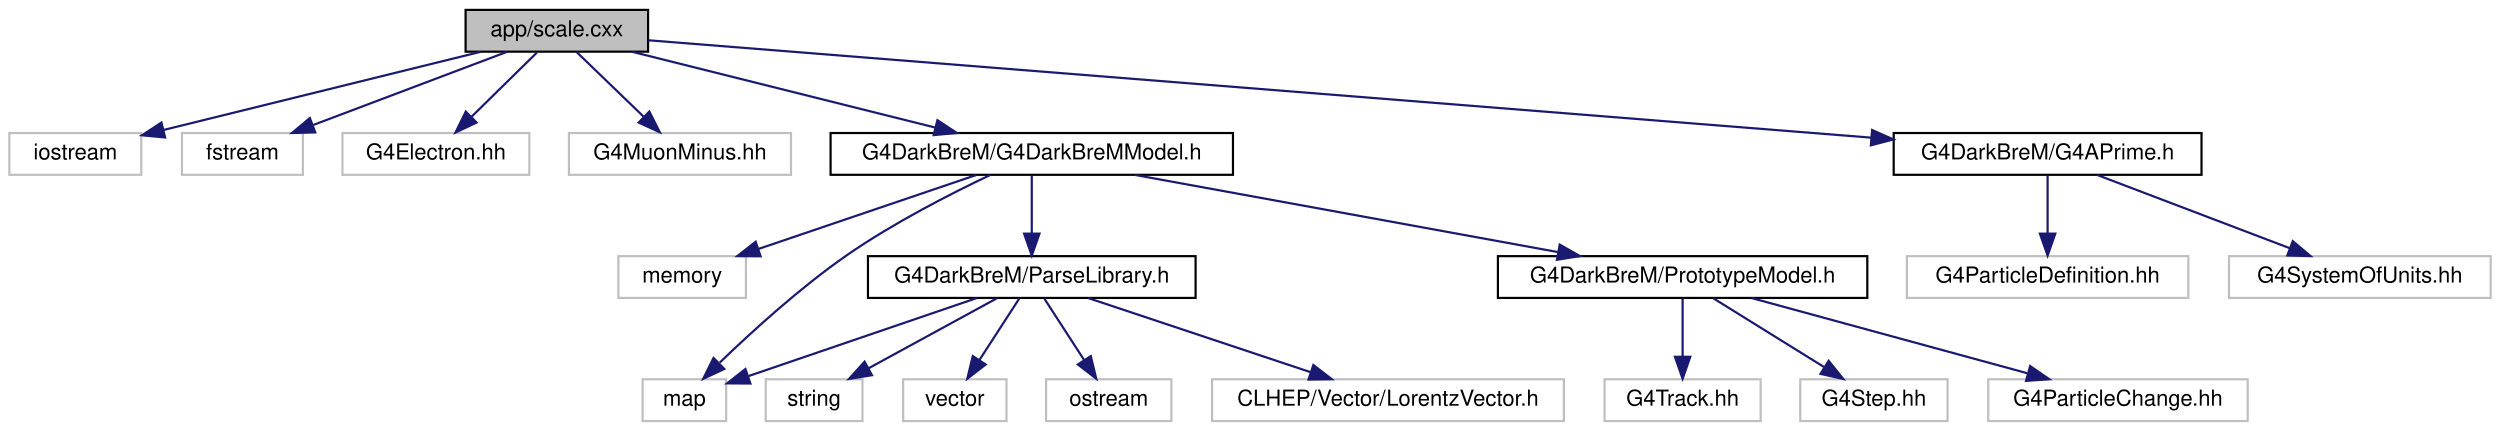
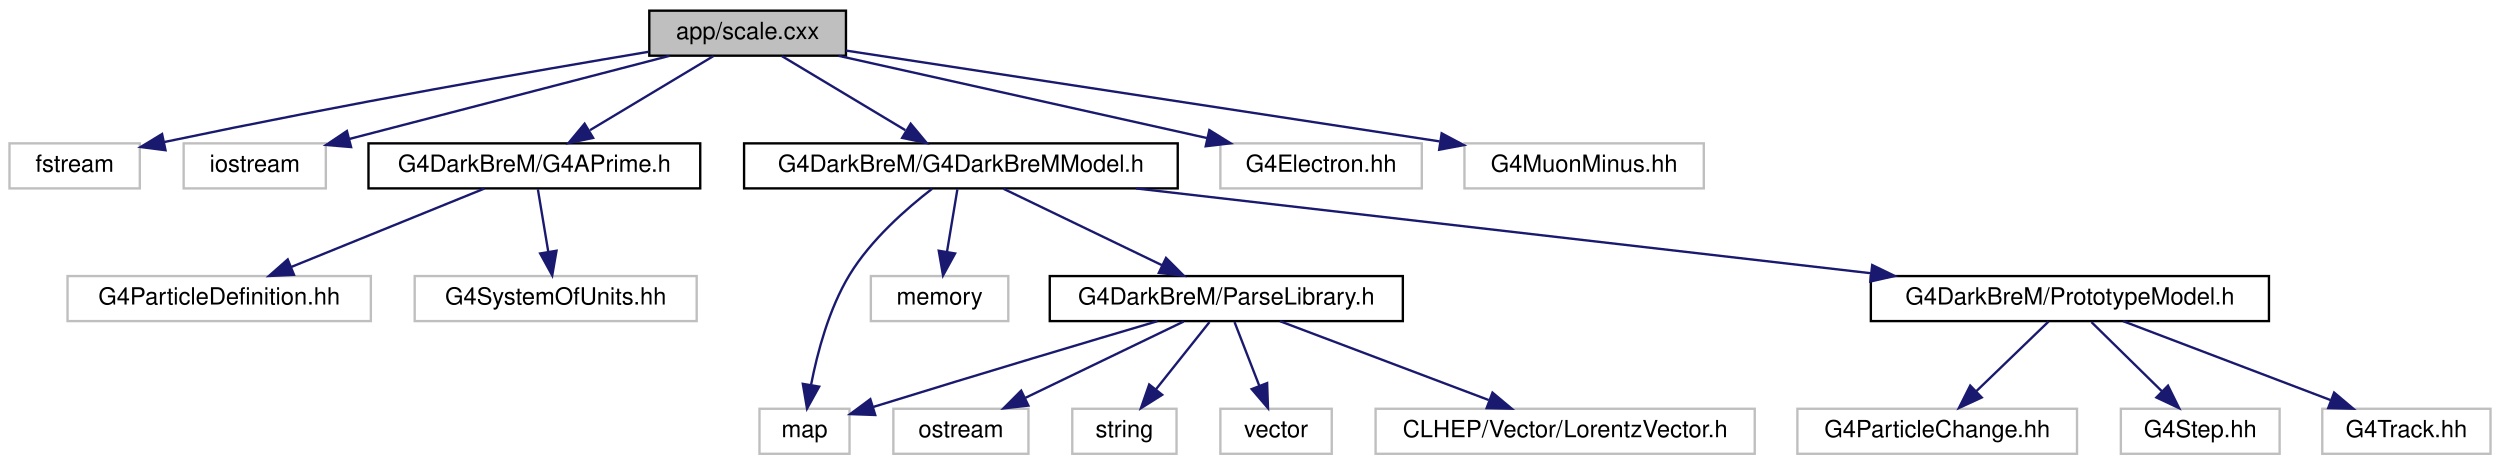
- <svg xmlns="http://www.w3.org/2000/svg" xmlns:xlink="http://www.w3.org/1999/xlink" width="1137pt" height="196pt" viewBox="0.00 0.00 1136.50 196.00">
+ <svg xmlns="http://www.w3.org/2000/svg" xmlns:xlink="http://www.w3.org/1999/xlink" width="1055pt" height="196pt" viewBox="0.00 0.00 1055.00 196.00">
  <g id="graph0" class="graph" transform="scale(1 1) rotate(0) translate(4 192)">
    <g id="node1" class="node">
      <g id="a_node1">
        <a xlink:title=" ">
-           <polygon fill="#bfbfbf" stroke="black" points="207.5,-168.5 207.5,-187.5 290.5,-187.5 290.5,-168.5 207.5,-168.5" />
-           <text text-anchor="middle" x="249" y="-175.5" font-family="Helvetica,sans-Serif" font-size="10.00">app/scale.cxx</text>
+           <polygon fill="#bfbfbf" stroke="black" points="270,-168.5 270,-187.5 353,-187.5 353,-168.5 270,-168.5" />
+           <text text-anchor="middle" x="311.5" y="-175.5" font-family="Helvetica,sans-Serif" font-size="10.00">app/scale.cxx</text>
        </a>
      </g>
    </g>
    <g id="node2" class="node">
      <g id="a_node2">
        <a xlink:title=" ">
-           <polygon fill="none" stroke="#bfbfbf" points="0,-112.5 0,-131.5 60,-131.5 60,-112.5 0,-112.5" />
-           <text text-anchor="middle" x="30" y="-119.5" font-family="Helvetica,sans-Serif" font-size="10.00">iostream</text>
+           <polygon fill="none" stroke="#bfbfbf" points="0,-112.5 0,-131.5 55,-131.5 55,-112.5 0,-112.5" />
+           <text text-anchor="middle" x="27.5" y="-119.5" font-family="Helvetica,sans-Serif" font-size="10.00">fstream</text>
        </a>
      </g>
    </g>
    <g id="edge1" class="edge">
-       <path fill="none" stroke="midnightblue" d="M214.3,-168.44C175.08,-158.77 111.33,-143.05 70.04,-132.87" />
-       <polygon fill="midnightblue" stroke="midnightblue" points="70.85,-129.47 60.31,-130.47 69.18,-136.27 70.85,-129.47" />
+       <path fill="none" stroke="midnightblue" d="M269.84,-170.17C222.64,-162.27 143.2,-148.46 65.32,-132.07" />
+       <polygon fill="midnightblue" stroke="midnightblue" points="65.85,-128.61 55.34,-129.96 64.4,-135.45 65.85,-128.61" />
    </g>
    <g id="node3" class="node">
      <g id="a_node3">
        <a xlink:title=" ">
-           <polygon fill="none" stroke="#bfbfbf" points="78.5,-112.5 78.5,-131.5 133.5,-131.5 133.5,-112.5 78.5,-112.5" />
-           <text text-anchor="middle" x="106" y="-119.5" font-family="Helvetica,sans-Serif" font-size="10.00">fstream</text>
+           <polygon fill="none" stroke="#bfbfbf" points="73.5,-112.5 73.5,-131.5 133.5,-131.5 133.5,-112.5 73.5,-112.5" />
+           <text text-anchor="middle" x="103.5" y="-119.5" font-family="Helvetica,sans-Serif" font-size="10.00">iostream</text>
        </a>
      </g>
    </g>
    <g id="edge2" class="edge">
-       <path fill="none" stroke="midnightblue" d="M226.34,-168.44C202.6,-159.48 165.09,-145.31 138.26,-135.18" />
-       <polygon fill="midnightblue" stroke="midnightblue" points="139.14,-131.77 128.55,-131.52 136.67,-138.32 139.14,-131.77" />
+       <path fill="none" stroke="midnightblue" d="M278.54,-168.44C241.87,-158.92 182.62,-143.54 143.37,-133.35" />
+       <polygon fill="midnightblue" stroke="midnightblue" points="144.16,-129.94 133.6,-130.82 142.4,-136.72 144.16,-129.94" />
    </g>
    <g id="node4" class="node">
      <g id="a_node4">
-         <a xlink:title=" ">
-           <polygon fill="none" stroke="#bfbfbf" points="151.5,-112.5 151.5,-131.5 236.5,-131.5 236.5,-112.5 151.5,-112.5" />
-           <text text-anchor="middle" x="194" y="-119.5" font-family="Helvetica,sans-Serif" font-size="10.00">G4Electron.hh</text>
+         <a xlink:href="G4APrime_8h.html" target="_top" xlink:title="Class creating the A' particle in Geant.">
+           <polygon fill="none" stroke="black" points="151.5,-112.5 151.5,-131.5 291.5,-131.5 291.5,-112.5 151.5,-112.5" />
+           <text text-anchor="middle" x="221.5" y="-119.5" font-family="Helvetica,sans-Serif" font-size="10.00">G4DarkBreM/G4APrime.h</text>
        </a>
      </g>
    </g>
    <g id="edge3" class="edge">
-       <path fill="none" stroke="midnightblue" d="M239.92,-168.08C231.83,-160.14 219.8,-148.34 210.09,-138.8" />
-       <polygon fill="midnightblue" stroke="midnightblue" points="212.5,-136.26 202.91,-131.75 207.6,-141.25 212.5,-136.26" />
+       <path fill="none" stroke="midnightblue" d="M297.04,-168.32C283,-159.9 261.45,-146.97 244.96,-137.07" />
+       <polygon fill="midnightblue" stroke="midnightblue" points="246.3,-133.8 235.92,-131.65 242.7,-139.8 246.3,-133.8" />
+     </g>
+     <g id="node7" class="node">
+       <g id="a_node7">
+         <a xlink:href="G4DarkBreMModel_8h_source.html" target="_top" xlink:title=" ">
+           <polygon fill="none" stroke="black" points="310,-112.5 310,-131.5 493,-131.5 493,-112.5 310,-112.5" />
+           <text text-anchor="middle" x="401.5" y="-119.5" font-family="Helvetica,sans-Serif" font-size="10.00">G4DarkBreM/G4DarkBreMModel.h</text>
+         </a>
+       </g>
+     </g>
+     <g id="edge6" class="edge">
+       <path fill="none" stroke="midnightblue" d="M325.96,-168.32C340,-159.9 361.55,-146.97 378.04,-137.07" />
+       <polygon fill="midnightblue" stroke="midnightblue" points="380.3,-139.8 387.08,-131.65 376.7,-133.8 380.3,-139.8" />
+     </g>
+     <g id="node19" class="node">
+       <g id="a_node19">
+         <a xlink:title=" ">
+           <polygon fill="none" stroke="#bfbfbf" points="511,-112.5 511,-131.5 596,-131.5 596,-112.5 511,-112.5" />
+           <text text-anchor="middle" x="553.5" y="-119.5" font-family="Helvetica,sans-Serif" font-size="10.00">G4Electron.hh</text>
+         </a>
+       </g>
+     </g>
+     <g id="edge19" class="edge">
+       <path fill="none" stroke="midnightblue" d="M349.85,-168.44C391.97,-159.04 459.71,-143.93 505.37,-133.74" />
+       <polygon fill="midnightblue" stroke="midnightblue" points="506.34,-137.11 515.33,-131.52 504.81,-130.28 506.34,-137.11" />
+     </g>
+     <g id="node20" class="node">
+       <g id="a_node20">
+         <a xlink:title=" ">
+           <polygon fill="none" stroke="#bfbfbf" points="614,-112.5 614,-131.5 715,-131.5 715,-112.5 614,-112.5" />
+           <text text-anchor="middle" x="664.5" y="-119.5" font-family="Helvetica,sans-Serif" font-size="10.00">G4MuonMinus.hh</text>
+         </a>
+       </g>
+     </g>
+     <g id="edge20" class="edge">
+       <path fill="none" stroke="midnightblue" d="M353.03,-170.65C414.96,-161.17 531.87,-143.29 603.51,-132.33" />
+       <polygon fill="midnightblue" stroke="midnightblue" points="604.38,-135.74 613.74,-130.76 603.33,-128.82 604.38,-135.74" />
    </g>
    <g id="node5" class="node">
      <g id="a_node5">
        <a xlink:title=" ">
-           <polygon fill="none" stroke="#bfbfbf" points="254.5,-112.5 254.5,-131.5 355.5,-131.5 355.5,-112.5 254.5,-112.5" />
-           <text text-anchor="middle" x="305" y="-119.5" font-family="Helvetica,sans-Serif" font-size="10.00">G4MuonMinus.hh</text>
+           <polygon fill="none" stroke="#bfbfbf" points="24.5,-56.5 24.5,-75.5 152.5,-75.5 152.5,-56.5 24.5,-56.5" />
+           <text text-anchor="middle" x="88.5" y="-63.5" font-family="Helvetica,sans-Serif" font-size="10.00">G4ParticleDefinition.hh</text>
        </a>
      </g>
    </g>
    <g id="edge4" class="edge">
-       <path fill="none" stroke="midnightblue" d="M258,-168.32C266.19,-160.42 278.51,-148.55 288.47,-138.94" />
-       <polygon fill="midnightblue" stroke="midnightblue" points="291.07,-141.29 295.84,-131.83 286.21,-136.26 291.07,-141.29" />
+       <path fill="none" stroke="midnightblue" d="M200.43,-112.44C178.44,-103.52 143.77,-89.44 118.84,-79.32" />
+       <polygon fill="midnightblue" stroke="midnightblue" points="120.06,-76.04 109.48,-75.52 117.42,-82.52 120.06,-76.04" />
    </g>
    <g id="node6" class="node">
      <g id="a_node6">
-         <a xlink:href="G4DarkBreMModel_8h_source.html" target="_top" xlink:title=" ">
-           <polygon fill="none" stroke="black" points="373.5,-112.5 373.5,-131.5 556.5,-131.5 556.5,-112.5 373.5,-112.5" />
-           <text text-anchor="middle" x="465" y="-119.5" font-family="Helvetica,sans-Serif" font-size="10.00">G4DarkBreM/G4DarkBreMModel.h</text>
+         <a xlink:title=" ">
+           <polygon fill="none" stroke="#bfbfbf" points="171,-56.5 171,-75.5 290,-75.5 290,-56.5 171,-56.5" />
+           <text text-anchor="middle" x="230.5" y="-63.5" font-family="Helvetica,sans-Serif" font-size="10.00">G4SystemOfUnits.hh</text>
        </a>
      </g>
    </g>
    <g id="edge5" class="edge">
-       <path fill="none" stroke="midnightblue" d="M283.23,-168.44C320.51,-159.12 380.27,-144.18 421.01,-134" />
-       <polygon fill="midnightblue" stroke="midnightblue" points="422.08,-137.34 430.93,-131.52 420.38,-130.55 422.08,-137.34" />
+       <path fill="none" stroke="midnightblue" d="M222.99,-112.08C224.18,-104.93 225.89,-94.64 227.38,-85.69" />
+       <polygon fill="midnightblue" stroke="midnightblue" points="230.85,-86.19 229.04,-75.75 223.95,-85.04 230.85,-86.19" />
+     </g>
+     <g id="node8" class="node">
+       <g id="a_node8">
+         <a xlink:title=" ">
+           <polygon fill="none" stroke="#bfbfbf" points="316.5,-0.5 316.5,-19.5 354.5,-19.5 354.5,-0.5 316.5,-0.5" />
+           <text text-anchor="middle" x="335.5" y="-7.5" font-family="Helvetica,sans-Serif" font-size="10.00">map</text>
+         </a>
+       </g>
+     </g>
+     <g id="edge7" class="edge">
+       <path fill="none" stroke="midnightblue" d="M389.36,-112.34C378.7,-104.13 363.53,-90.87 354.5,-76 345.82,-61.71 340.92,-43.24 338.28,-29.65" />
+       <polygon fill="midnightblue" stroke="midnightblue" points="341.69,-28.84 336.56,-19.57 334.79,-30.02 341.69,-28.84" />
+     </g>
+     <g id="node9" class="node">
+       <g id="a_node9">
+         <a xlink:title=" ">
+           <polygon fill="none" stroke="#bfbfbf" points="363.5,-56.5 363.5,-75.5 421.5,-75.5 421.5,-56.5 363.5,-56.5" />
+           <text text-anchor="middle" x="392.5" y="-63.5" font-family="Helvetica,sans-Serif" font-size="10.00">memory</text>
+         </a>
+       </g>
+     </g>
+     <g id="edge8" class="edge">
+       <path fill="none" stroke="midnightblue" d="M400.01,-112.08C398.82,-104.93 397.11,-94.64 395.62,-85.69" />
+       <polygon fill="midnightblue" stroke="midnightblue" points="399.05,-85.04 393.96,-75.75 392.15,-86.19 399.05,-85.04" />
+     </g>
+     <g id="node10" class="node">
+       <g id="a_node10">
+         <a xlink:href="ParseLibrary_8h.html" target="_top" xlink:title=" ">
+           <polygon fill="none" stroke="black" points="439,-56.5 439,-75.5 588,-75.5 588,-56.5 439,-56.5" />
+           <text text-anchor="middle" x="513.5" y="-63.5" font-family="Helvetica,sans-Serif" font-size="10.00">G4DarkBreM/ParseLibrary.h</text>
+         </a>
+       </g>
+     </g>
+     <g id="edge9" class="edge">
+       <path fill="none" stroke="midnightblue" d="M419.49,-112.32C437.54,-103.62 465.55,-90.12 486.3,-80.11" />
+       <polygon fill="midnightblue" stroke="midnightblue" points="488.06,-83.15 495.55,-75.65 485.02,-76.84 488.06,-83.15" />
+     </g>
+     <g id="node15" class="node">
+       <g id="a_node15">
+         <a xlink:href="PrototypeModel_8h.html" target="_top" xlink:title="Class providing a prototype model for dark brem.">
+           <polygon fill="none" stroke="black" points="785.5,-56.5 785.5,-75.5 953.5,-75.5 953.5,-56.5 785.5,-56.5" />
+           <text text-anchor="middle" x="869.5" y="-63.5" font-family="Helvetica,sans-Serif" font-size="10.00">G4DarkBreM/PrototypeModel.h</text>
+         </a>
+       </g>
+     </g>
+     <g id="edge15" class="edge">
+       <path fill="none" stroke="midnightblue" d="M475.4,-112.47C559.72,-102.74 697.34,-86.86 785.62,-76.68" />
+       <polygon fill="midnightblue" stroke="midnightblue" points="786.07,-80.15 795.6,-75.53 785.27,-73.2 786.07,-80.15" />
+     </g>
+     <g id="edge10" class="edge">
+       <path fill="none" stroke="midnightblue" d="M484.41,-56.46C456.11,-48.1 411.64,-34.87 364.53,-20.28" />
+       <polygon fill="midnightblue" stroke="midnightblue" points="365.35,-16.87 354.76,-17.25 363.28,-23.56 365.35,-16.87" />
+     </g>
+     <g id="node11" class="node">
+       <g id="a_node11">
+         <a xlink:title=" ">
+           <polygon fill="none" stroke="#bfbfbf" points="373,-0.5 373,-19.5 430,-19.5 430,-0.5 373,-0.5" />
+           <text text-anchor="middle" x="401.5" y="-7.5" font-family="Helvetica,sans-Serif" font-size="10.00">ostream</text>
+         </a>
+       </g>
+     </g>
+     <g id="edge11" class="edge">
+       <path fill="none" stroke="midnightblue" d="M495.51,-56.32C477.46,-47.62 449.45,-34.12 428.7,-24.11" />
+       <polygon fill="midnightblue" stroke="midnightblue" points="429.98,-20.84 419.45,-19.65 426.94,-27.15 429.98,-20.84" />
+     </g>
+     <g id="node12" class="node">
+       <g id="a_node12">
+         <a xlink:title=" ">
+           <polygon fill="none" stroke="#bfbfbf" points="448.5,-0.5 448.5,-19.5 492.5,-19.5 492.5,-0.5 448.5,-0.5" />
+           <text text-anchor="middle" x="470.5" y="-7.5" font-family="Helvetica,sans-Serif" font-size="10.00">string</text>
+         </a>
+       </g>
+     </g>
+     <g id="edge12" class="edge">
+       <path fill="none" stroke="midnightblue" d="M506.4,-56.08C500.26,-48.38 491.23,-37.03 483.76,-27.65" />
+       <polygon fill="midnightblue" stroke="midnightblue" points="486.44,-25.39 477.47,-19.75 480.96,-29.75 486.44,-25.39" />
+     </g>
+     <g id="node13" class="node">
+       <g id="a_node13">
+         <a xlink:title=" ">
+           <polygon fill="none" stroke="#bfbfbf" points="511,-0.5 511,-19.5 558,-19.5 558,-0.5 511,-0.5" />
+           <text text-anchor="middle" x="534.5" y="-7.5" font-family="Helvetica,sans-Serif" font-size="10.00">vector</text>
+         </a>
+       </g>
+     </g>
+     <g id="edge13" class="edge">
+       <path fill="none" stroke="midnightblue" d="M516.97,-56.08C519.81,-48.77 523.93,-38.18 527.46,-29.1" />
+       <polygon fill="midnightblue" stroke="midnightblue" points="530.73,-30.34 531.1,-19.75 524.21,-27.8 530.73,-30.34" />
+     </g>
+     <g id="node14" class="node">
+       <g id="a_node14">
+         <a xlink:title=" ">
+           <polygon fill="none" stroke="#bfbfbf" points="576.5,-0.5 576.5,-19.5 736.5,-19.5 736.5,-0.5 576.5,-0.5" />
+           <text text-anchor="middle" x="656.5" y="-7.5" font-family="Helvetica,sans-Serif" font-size="10.00">CLHEP/Vector/LorentzVector.h</text>
+         </a>
+       </g>
+     </g>
+     <g id="edge14" class="edge">
+       <path fill="none" stroke="midnightblue" d="M536.16,-56.44C559.9,-47.48 597.41,-33.31 624.24,-23.18" />
+       <polygon fill="midnightblue" stroke="midnightblue" points="625.83,-26.32 633.95,-19.52 623.36,-19.77 625.83,-26.32" />
+     </g>
+     <g id="node16" class="node">
+       <g id="a_node16">
+         <a xlink:title=" ">
+           <polygon fill="none" stroke="#bfbfbf" points="754.5,-0.5 754.5,-19.5 872.5,-19.5 872.5,-0.5 754.5,-0.5" />
+           <text text-anchor="middle" x="813.5" y="-7.5" font-family="Helvetica,sans-Serif" font-size="10.00">G4ParticleChange.hh</text>
+         </a>
+       </g>
+     </g>
+     <g id="edge16" class="edge">
+       <path fill="none" stroke="midnightblue" d="M860.5,-56.32C852.31,-48.42 839.99,-36.55 830.03,-26.94" />
+       <polygon fill="midnightblue" stroke="midnightblue" points="832.29,-24.26 822.66,-19.83 827.43,-29.29 832.29,-24.26" />
+     </g>
+     <g id="node17" class="node">
+       <g id="a_node17">
+         <a xlink:title=" ">
+           <polygon fill="none" stroke="#bfbfbf" points="891,-0.5 891,-19.5 958,-19.5 958,-0.5 891,-0.5" />
+           <text text-anchor="middle" x="924.5" y="-7.5" font-family="Helvetica,sans-Serif" font-size="10.00">G4Step.hh</text>
+         </a>
+       </g>
+     </g>
+     <g id="edge17" class="edge">
+       <path fill="none" stroke="midnightblue" d="M878.58,-56.08C886.67,-48.14 898.7,-36.34 908.41,-26.8" />
+       <polygon fill="midnightblue" stroke="midnightblue" points="910.9,-29.25 915.59,-19.75 906,-24.26 910.9,-29.25" />
    </g>
    <g id="node18" class="node">
      <g id="a_node18">
-         <a xlink:href="G4APrime_8h.html" target="_top" xlink:title="Class creating the A' particle in Geant.">
-           <polygon fill="none" stroke="black" points="857,-112.5 857,-131.5 997,-131.5 997,-112.5 857,-112.5" />
-           <text text-anchor="middle" x="927" y="-119.5" font-family="Helvetica,sans-Serif" font-size="10.00">G4DarkBreM/G4APrime.h</text>
+         <a xlink:title=" ">
+           <polygon fill="none" stroke="#bfbfbf" points="976,-0.5 976,-19.5 1047,-19.5 1047,-0.5 976,-0.5" />
+           <text text-anchor="middle" x="1011.5" y="-7.5" font-family="Helvetica,sans-Serif" font-size="10.00">G4Track.hh</text>
        </a>
      </g>
    </g>
    <g id="edge18" class="edge">
-       <path fill="none" stroke="midnightblue" d="M290.65,-173.68C400.87,-164.9 701.66,-140.95 846.69,-129.4" />
-       <polygon fill="midnightblue" stroke="midnightblue" points="847.17,-132.87 856.86,-128.59 846.61,-125.89 847.17,-132.87" />
-     </g>
-     <g id="node7" class="node">
-       <g id="a_node7">
-         <a xlink:title=" ">
-           <polygon fill="none" stroke="#bfbfbf" points="277,-56.5 277,-75.5 335,-75.5 335,-56.5 277,-56.5" />
-           <text text-anchor="middle" x="306" y="-63.5" font-family="Helvetica,sans-Serif" font-size="10.00">memory</text>
-         </a>
-       </g>
-     </g>
-     <g id="edge6" class="edge">
-       <path fill="none" stroke="midnightblue" d="M439.81,-112.44C413.06,-103.36 370.6,-88.94 340.69,-78.78" />
-       <polygon fill="midnightblue" stroke="midnightblue" points="341.67,-75.42 331.08,-75.52 339.42,-82.05 341.67,-75.42" />
-     </g>
-     <g id="node8" class="node">
-       <g id="a_node8">
-         <a xlink:title=" ">
-           <polygon fill="none" stroke="#bfbfbf" points="288,-0.5 288,-19.5 326,-19.5 326,-0.5 288,-0.5" />
-           <text text-anchor="middle" x="307" y="-7.5" font-family="Helvetica,sans-Serif" font-size="10.00">map</text>
-         </a>
-       </g>
-     </g>
-     <g id="edge7" class="edge">
-       <path fill="none" stroke="midnightblue" d="M446.27,-112.5C428.76,-104.2 402.21,-90.71 381,-76 359.62,-61.18 337.52,-41.01 323.1,-27.1" />
-       <polygon fill="midnightblue" stroke="midnightblue" points="325.16,-24.21 315.56,-19.71 320.26,-29.21 325.16,-24.21" />
-     </g>
-     <g id="node9" class="node">
-       <g id="a_node9">
-         <a xlink:href="ParseLibrary_8h.html" target="_top" xlink:title=" ">
-           <polygon fill="none" stroke="black" points="390.5,-56.5 390.5,-75.5 539.5,-75.5 539.5,-56.5 390.5,-56.5" />
-           <text text-anchor="middle" x="465" y="-63.5" font-family="Helvetica,sans-Serif" font-size="10.00">G4DarkBreM/ParseLibrary.h</text>
-         </a>
-       </g>
-     </g>
-     <g id="edge8" class="edge">
-       <path fill="none" stroke="midnightblue" d="M465,-112.08C465,-105.01 465,-94.86 465,-85.99" />
-       <polygon fill="midnightblue" stroke="midnightblue" points="468.5,-85.75 465,-75.75 461.5,-85.75 468.5,-85.75" />
-     </g>
-     <g id="node14" class="node">
-       <g id="a_node14">
-         <a xlink:href="PrototypeModel_8h.html" target="_top" xlink:title="Class providing a prototype model for dark brem.">
-           <polygon fill="none" stroke="black" points="677,-56.5 677,-75.5 845,-75.5 845,-56.5 677,-56.5" />
-           <text text-anchor="middle" x="761" y="-63.5" font-family="Helvetica,sans-Serif" font-size="10.00">G4DarkBreM/PrototypeModel.h</text>
-         </a>
-       </g>
-     </g>
-     <g id="edge14" class="edge">
-       <path fill="none" stroke="midnightblue" d="M511.9,-112.44C564.08,-102.92 648.37,-87.55 704.23,-77.36" />
-       <polygon fill="midnightblue" stroke="midnightblue" points="705.11,-80.75 714.32,-75.52 703.85,-73.87 705.11,-80.75" />
-     </g>
-     <g id="edge10" class="edge">
-       <path fill="none" stroke="midnightblue" d="M439.96,-56.44C411.79,-46.81 366.07,-31.19 336.26,-21" />
-       <polygon fill="midnightblue" stroke="midnightblue" points="337.03,-17.57 326.44,-17.64 334.77,-24.19 337.03,-17.57" />
-     </g>
-     <g id="node10" class="node">
-       <g id="a_node10">
-         <a xlink:title=" ">
-           <polygon fill="none" stroke="#bfbfbf" points="344,-0.5 344,-19.5 388,-19.5 388,-0.5 344,-0.5" />
-           <text text-anchor="middle" x="366" y="-7.5" font-family="Helvetica,sans-Serif" font-size="10.00">string</text>
-         </a>
-       </g>
-     </g>
-     <g id="edge9" class="edge">
-       <path fill="none" stroke="midnightblue" d="M449.09,-56.32C433.36,-47.74 409.06,-34.49 390.79,-24.52" />
-       <polygon fill="midnightblue" stroke="midnightblue" points="392.32,-21.37 381.87,-19.65 388.97,-27.52 392.32,-21.37" />
-     </g>
-     <g id="node11" class="node">
-       <g id="a_node11">
-         <a xlink:title=" ">
-           <polygon fill="none" stroke="#bfbfbf" points="406.5,-0.5 406.5,-19.5 453.5,-19.5 453.5,-0.5 406.5,-0.5" />
-           <text text-anchor="middle" x="430" y="-7.5" font-family="Helvetica,sans-Serif" font-size="10.00">vector</text>
-         </a>
-       </g>
-     </g>
-     <g id="edge11" class="edge">
-       <path fill="none" stroke="midnightblue" d="M459.22,-56.08C454.33,-48.53 447.17,-37.49 441.17,-28.23" />
-       <polygon fill="midnightblue" stroke="midnightblue" points="444.05,-26.24 435.67,-19.75 438.17,-30.05 444.05,-26.24" />
-     </g>
-     <g id="node12" class="node">
-       <g id="a_node12">
-         <a xlink:title=" ">
-           <polygon fill="none" stroke="#bfbfbf" points="471.5,-0.5 471.5,-19.5 528.5,-19.5 528.5,-0.5 471.5,-0.5" />
-           <text text-anchor="middle" x="500" y="-7.5" font-family="Helvetica,sans-Serif" font-size="10.00">ostream</text>
-         </a>
-       </g>
-     </g>
-     <g id="edge12" class="edge">
-       <path fill="none" stroke="midnightblue" d="M470.78,-56.08C475.67,-48.53 482.83,-37.49 488.83,-28.23" />
-       <polygon fill="midnightblue" stroke="midnightblue" points="491.83,-30.05 494.33,-19.75 485.95,-26.24 491.83,-30.05" />
-     </g>
-     <g id="node13" class="node">
-       <g id="a_node13">
-         <a xlink:title=" ">
-           <polygon fill="none" stroke="#bfbfbf" points="547,-0.5 547,-19.5 707,-19.5 707,-0.5 547,-0.5" />
-           <text text-anchor="middle" x="627" y="-7.5" font-family="Helvetica,sans-Serif" font-size="10.00">CLHEP/Vector/LorentzVector.h</text>
-         </a>
-       </g>
-     </g>
-     <g id="edge13" class="edge">
-       <path fill="none" stroke="midnightblue" d="M490.67,-56.44C517.92,-47.36 561.18,-32.94 591.65,-22.78" />
-       <polygon fill="midnightblue" stroke="midnightblue" points="593.07,-26 601.45,-19.52 590.86,-19.36 593.07,-26" />
-     </g>
-     <g id="node15" class="node">
-       <g id="a_node15">
-         <a xlink:title=" ">
-           <polygon fill="none" stroke="#bfbfbf" points="725.5,-0.5 725.5,-19.5 796.5,-19.5 796.5,-0.5 725.5,-0.5" />
-           <text text-anchor="middle" x="761" y="-7.5" font-family="Helvetica,sans-Serif" font-size="10.00">G4Track.hh</text>
-         </a>
-       </g>
-     </g>
-     <g id="edge15" class="edge">
-       <path fill="none" stroke="midnightblue" d="M761,-56.08C761,-49.01 761,-38.86 761,-29.99" />
-       <polygon fill="midnightblue" stroke="midnightblue" points="764.5,-29.75 761,-19.75 757.5,-29.75 764.5,-29.75" />
-     </g>
-     <g id="node16" class="node">
-       <g id="a_node16">
-         <a xlink:title=" ">
-           <polygon fill="none" stroke="#bfbfbf" points="814.5,-0.5 814.5,-19.5 881.5,-19.5 881.5,-0.5 814.5,-0.5" />
-           <text text-anchor="middle" x="848" y="-7.5" font-family="Helvetica,sans-Serif" font-size="10.00">G4Step.hh</text>
-         </a>
-       </g>
-     </g>
-     <g id="edge16" class="edge">
-       <path fill="none" stroke="midnightblue" d="M774.98,-56.32C788.55,-47.9 809.38,-34.97 825.32,-25.07" />
-       <polygon fill="midnightblue" stroke="midnightblue" points="827.41,-27.9 834.06,-19.65 823.71,-21.95 827.41,-27.9" />
-     </g>
-     <g id="node17" class="node">
-       <g id="a_node17">
-         <a xlink:title=" ">
-           <polygon fill="none" stroke="#bfbfbf" points="900,-0.5 900,-19.5 1018,-19.5 1018,-0.5 900,-0.5" />
-           <text text-anchor="middle" x="959" y="-7.5" font-family="Helvetica,sans-Serif" font-size="10.00">G4ParticleChange.hh</text>
-         </a>
-       </g>
-     </g>
-     <g id="edge17" class="edge">
-       <path fill="none" stroke="midnightblue" d="M792.37,-56.44C826.26,-47.2 880.4,-32.44 917.72,-22.26" />
-       <polygon fill="midnightblue" stroke="midnightblue" points="919.05,-25.52 927.77,-19.52 917.2,-18.77 919.05,-25.52" />
-     </g>
-     <g id="node19" class="node">
-       <g id="a_node19">
-         <a xlink:title=" ">
-           <polygon fill="none" stroke="#bfbfbf" points="863,-56.5 863,-75.5 991,-75.5 991,-56.5 863,-56.5" />
-           <text text-anchor="middle" x="927" y="-63.5" font-family="Helvetica,sans-Serif" font-size="10.00">G4ParticleDefinition.hh</text>
-         </a>
-       </g>
-     </g>
-     <g id="edge19" class="edge">
-       <path fill="none" stroke="midnightblue" d="M927,-112.08C927,-105.01 927,-94.86 927,-85.99" />
-       <polygon fill="midnightblue" stroke="midnightblue" points="930.5,-85.75 927,-75.75 923.5,-85.75 930.5,-85.75" />
-     </g>
-     <g id="node20" class="node">
-       <g id="a_node20">
-         <a xlink:title=" ">
-           <polygon fill="none" stroke="#bfbfbf" points="1009.5,-56.5 1009.5,-75.5 1128.5,-75.5 1128.5,-56.5 1009.5,-56.5" />
-           <text text-anchor="middle" x="1069" y="-63.5" font-family="Helvetica,sans-Serif" font-size="10.00">G4SystemOfUnits.hh</text>
-         </a>
-       </g>
-     </g>
-     <g id="edge20" class="edge">
-       <path fill="none" stroke="midnightblue" d="M949.5,-112.44C973.08,-103.48 1010.32,-89.31 1036.96,-79.18" />
-       <polygon fill="midnightblue" stroke="midnightblue" points="1038.5,-82.34 1046.6,-75.52 1036.01,-75.8 1038.5,-82.34" />
+       <path fill="none" stroke="midnightblue" d="M892,-56.44C915.58,-47.48 952.82,-33.31 979.46,-23.18" />
+       <polygon fill="midnightblue" stroke="midnightblue" points="981,-26.34 989.1,-19.52 978.51,-19.8 981,-26.34" />
    </g>
  </g>
</svg>
